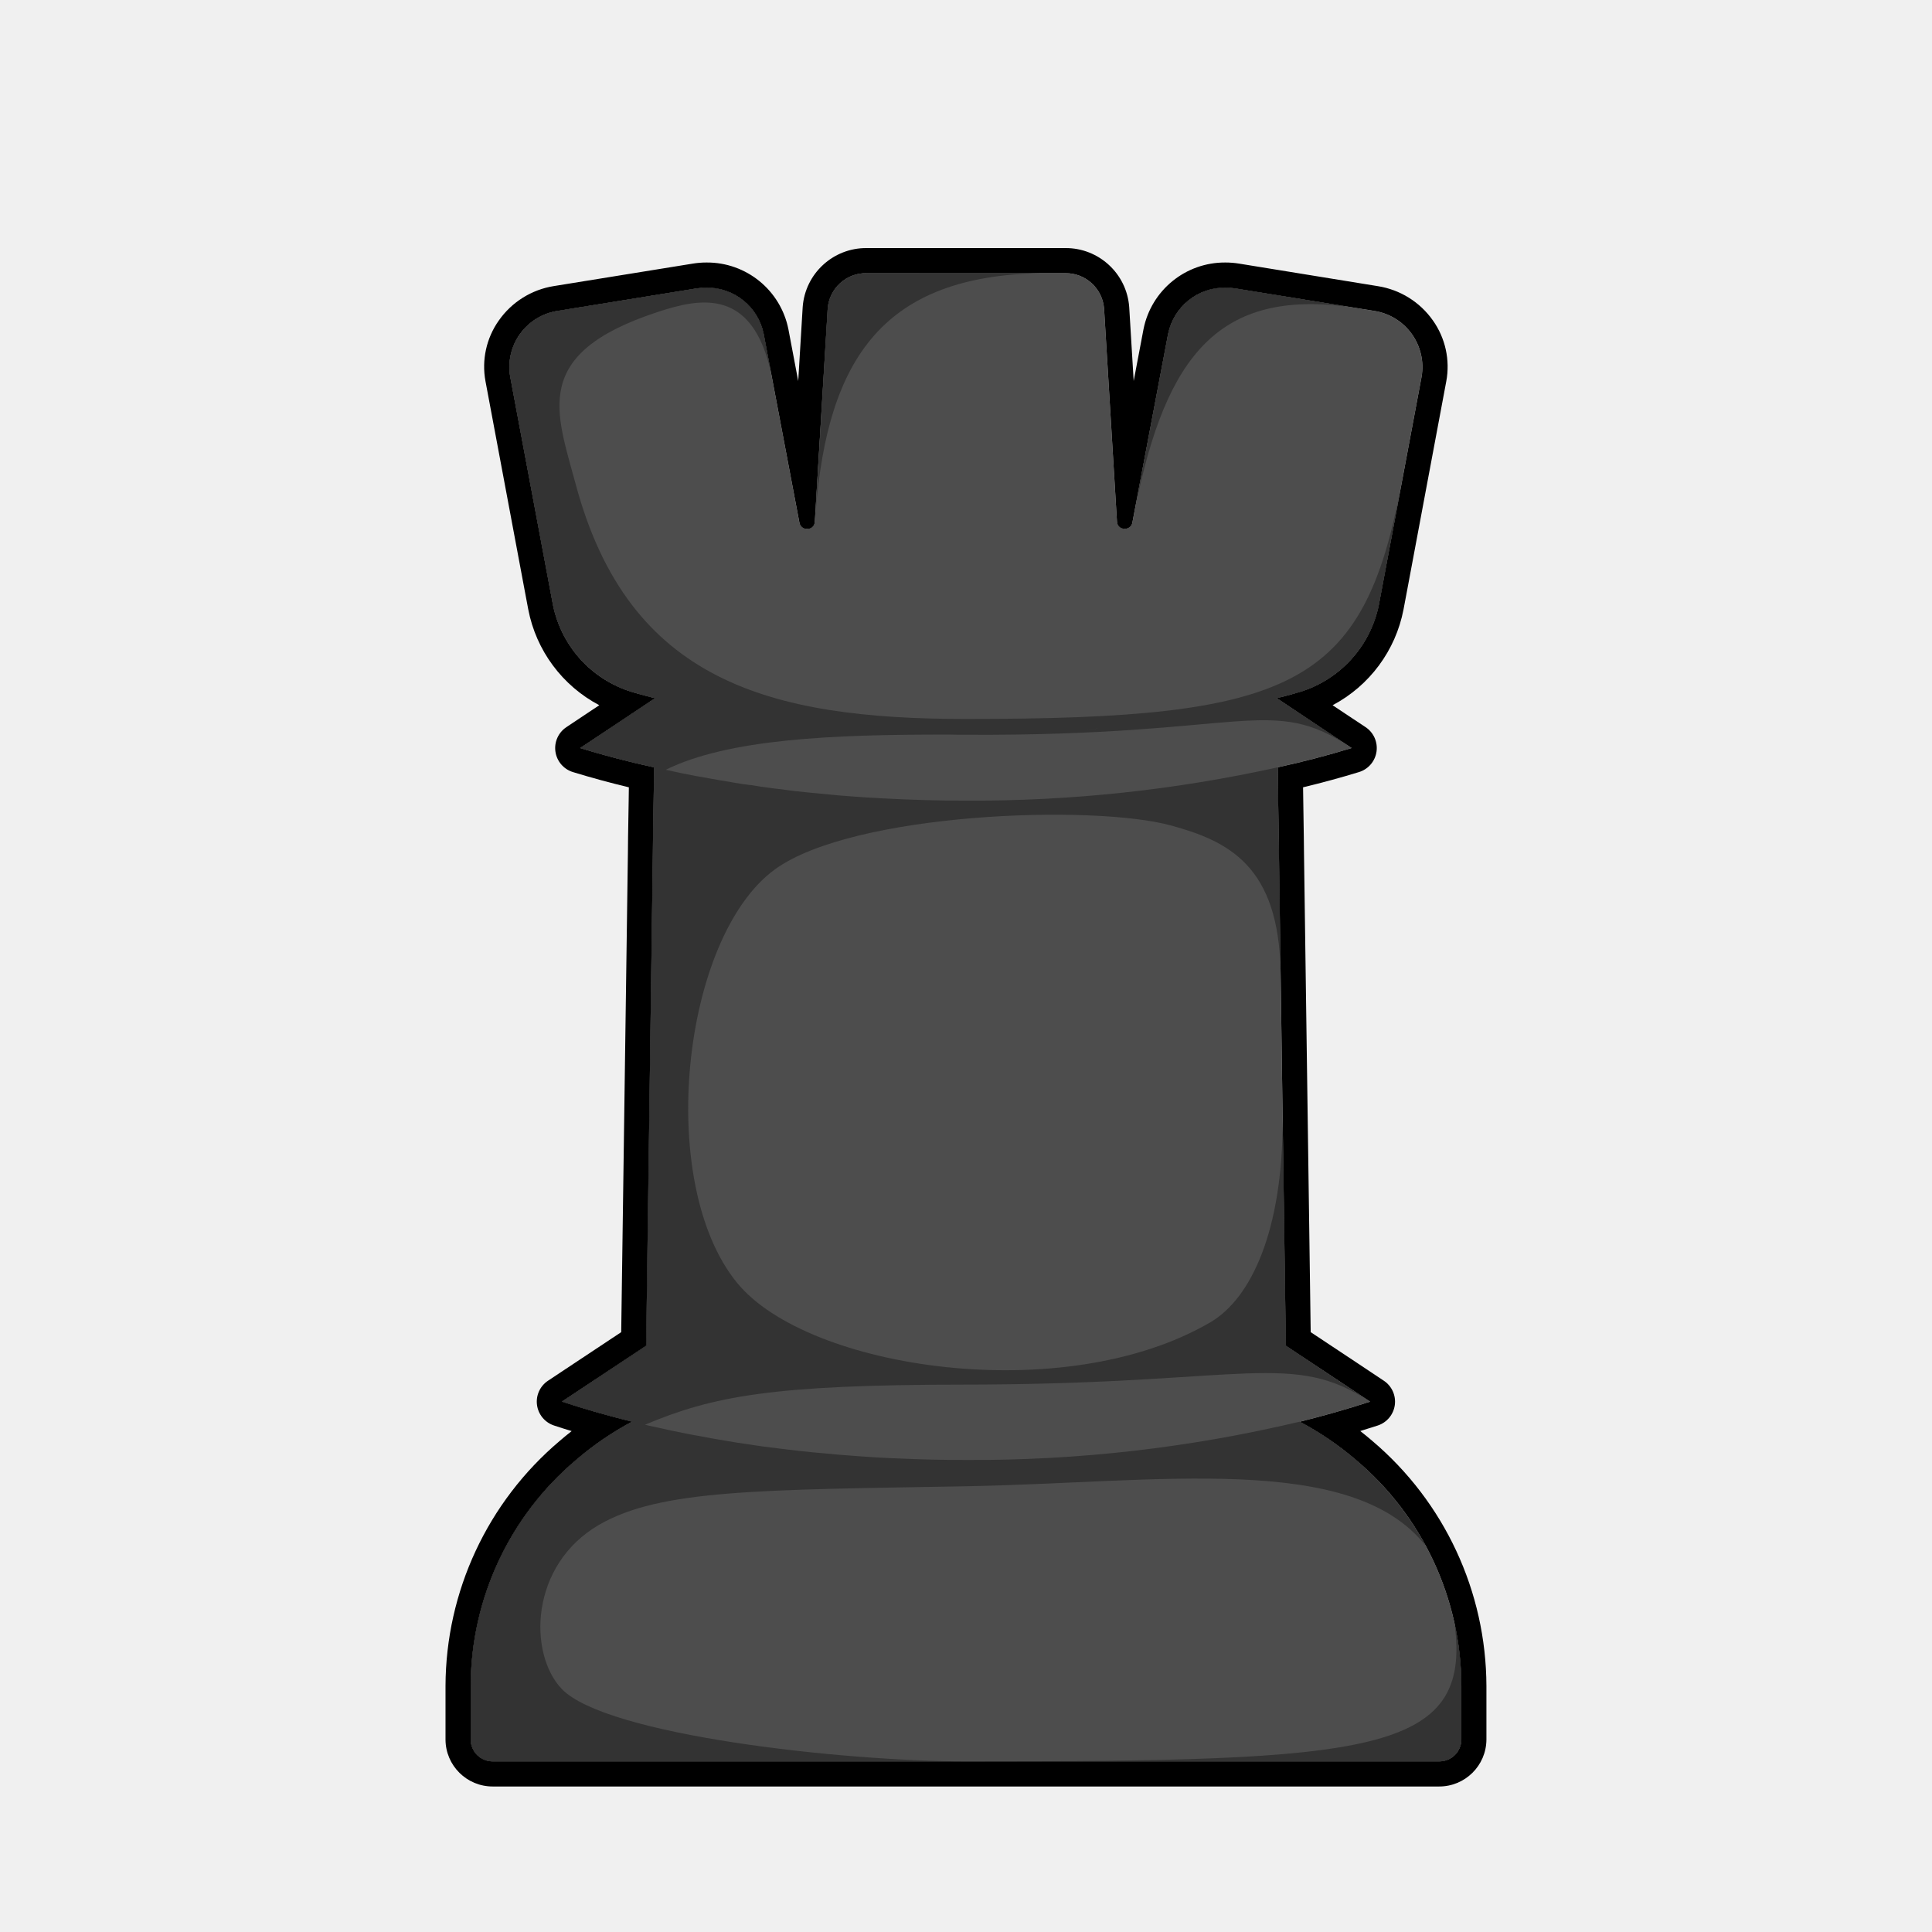
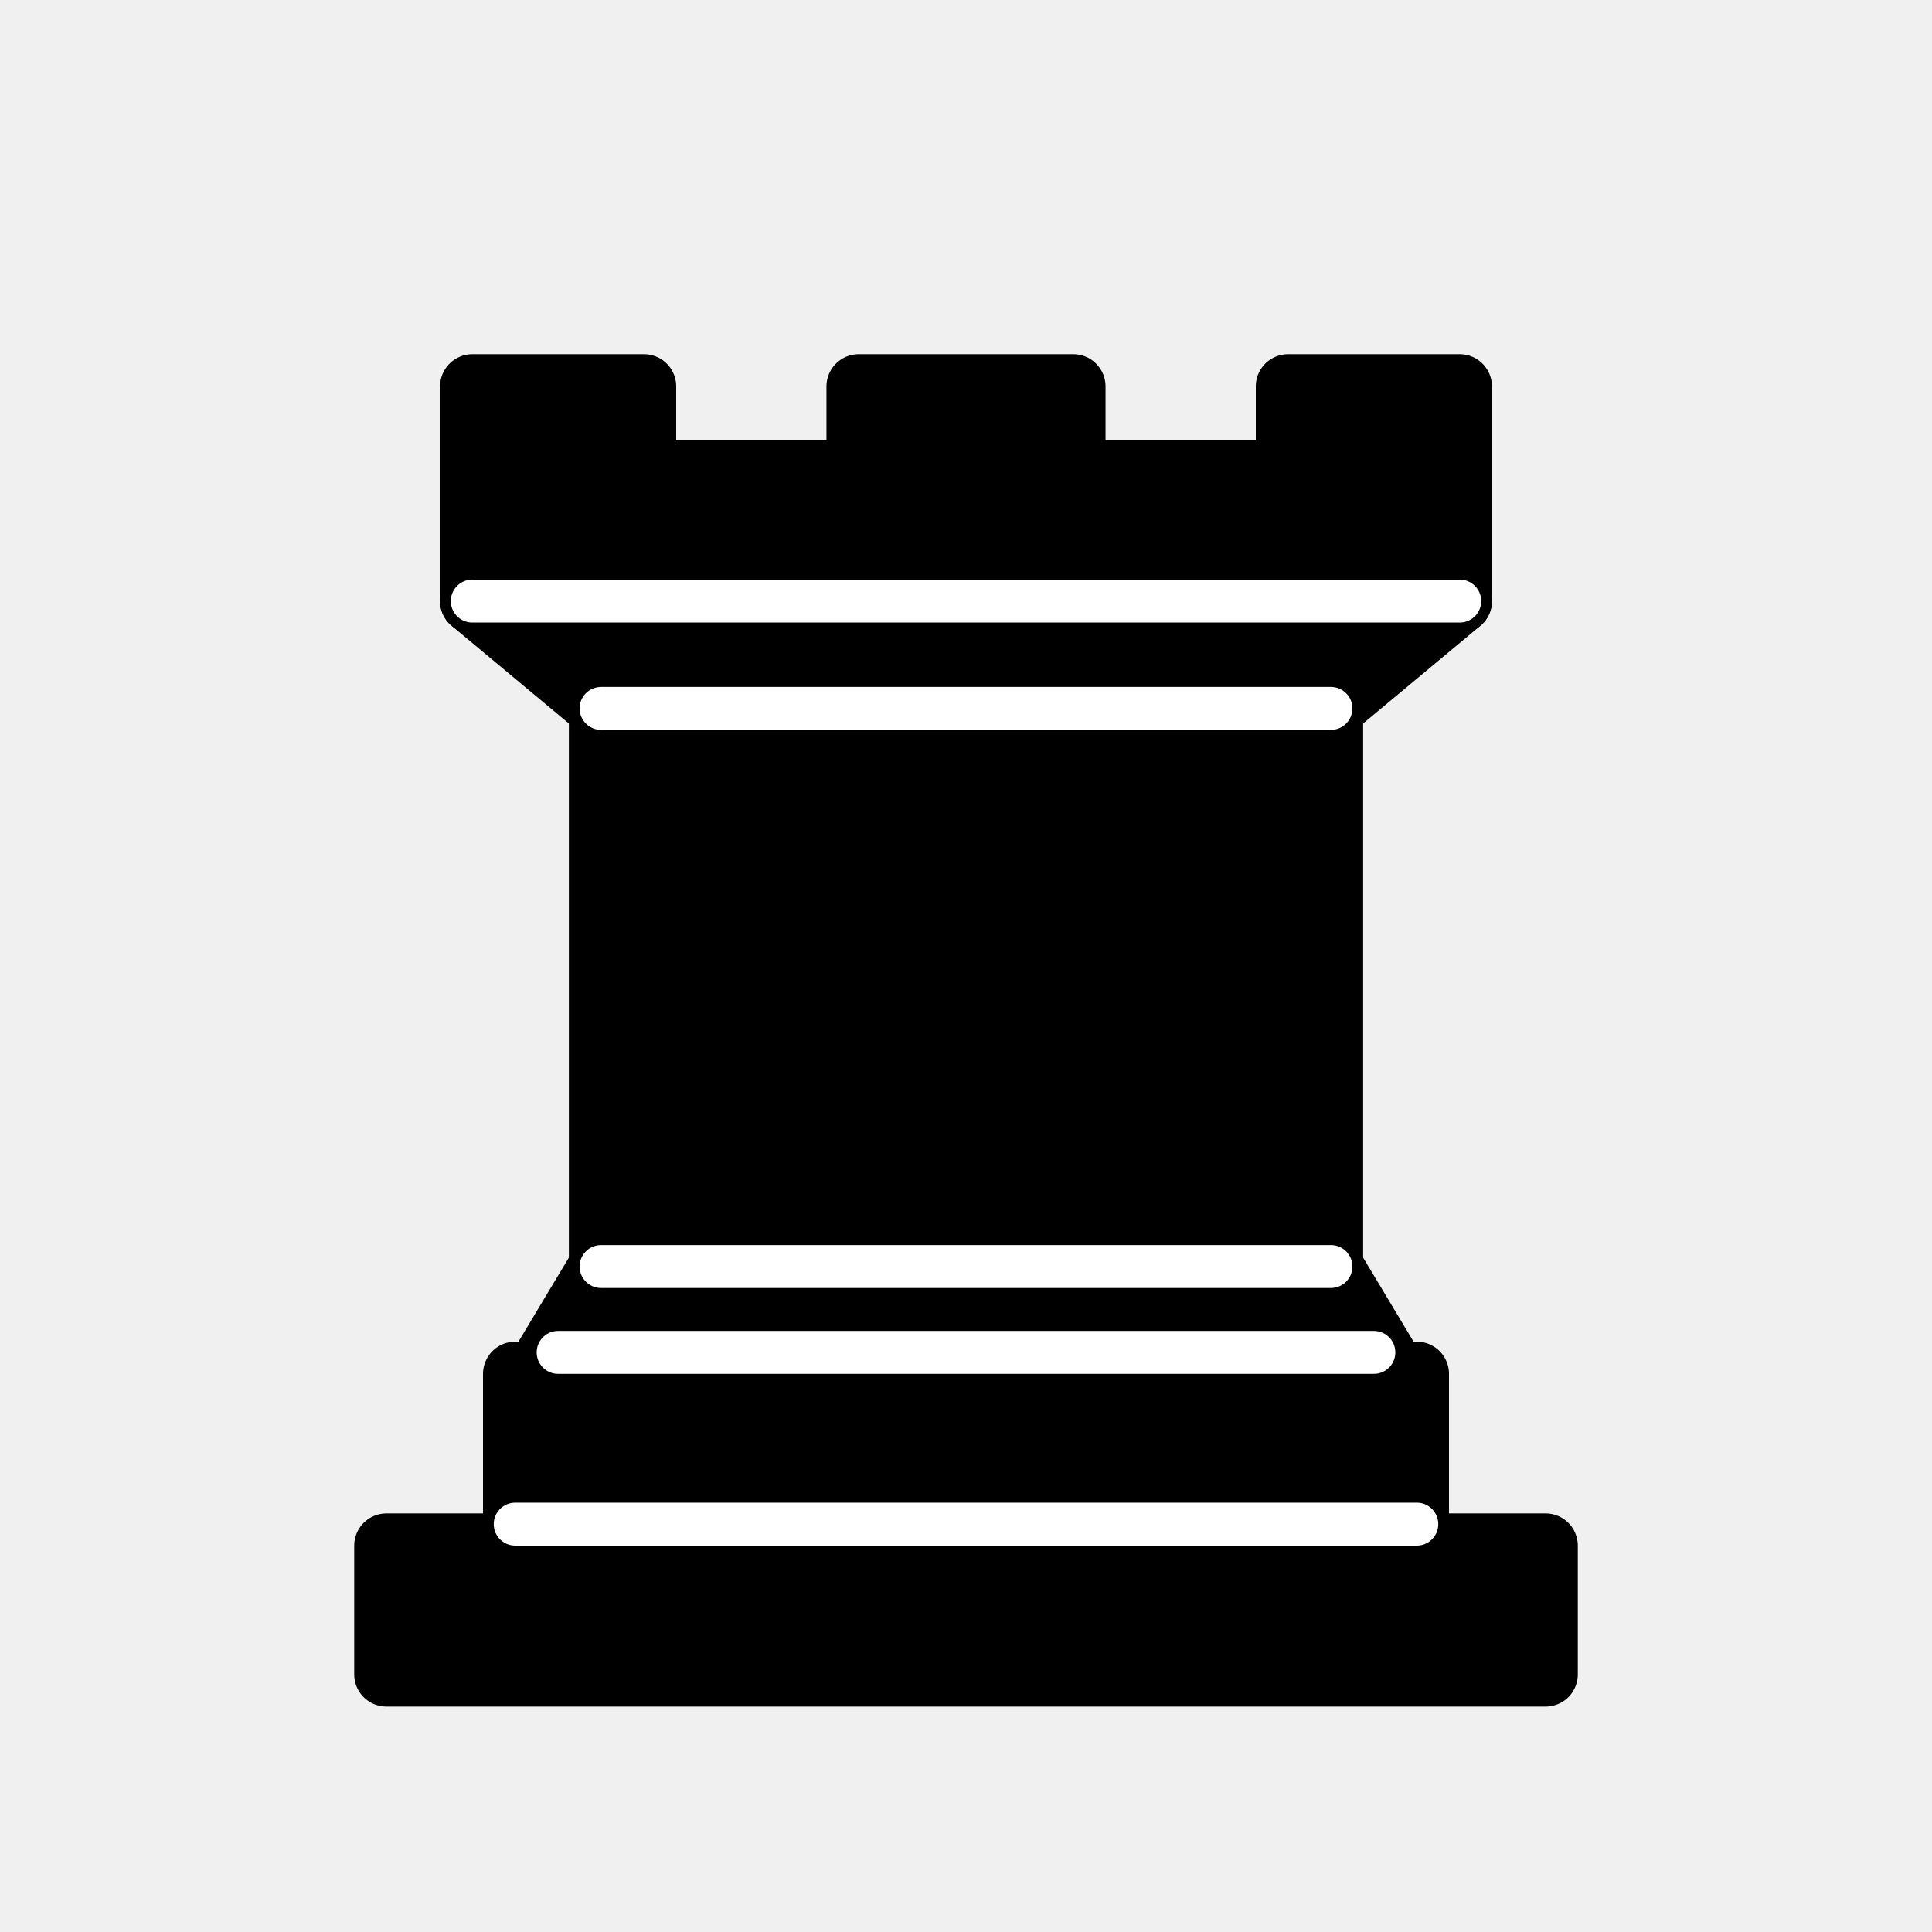
- <svg xmlns="http://www.w3.org/2000/svg" id="Layer_1" data-name="Layer 1" viewBox="2.31 2.31 115.38 115.38">
-   <g>
-     <path d="M89.584,103v3.2a1.318,1.318,0,0,1-1.337,1.3h-56.5a1.309,1.309,0,0,1-1.327-1.3V103a17.7,17.7,0,0,1,6.293-13.5,18.034,18.034,0,0,1,3.35-2.286c-1.448-.36-2.849-.756-4.195-1.2L37.4,85l3.5-2.322v-.009L41.3,53.257v-.009l.01-.909.038-2.214.027-1.989c-1.531-.333-3.007-.72-4.418-1.152l1.206-.8,3.268-2.178c-.372-.09-.733-.189-1.086-.288a.035.035,0,0,0-.028-.009,6.863,6.863,0,0,1-4.984-5.283L35.1,37.192l-2.32-12.384a3.391,3.391,0,0,1,2.849-3.933l8.288-1.341a3.477,3.477,0,0,1,4,2.718l2.134,11.277a.466.466,0,0,0,.919-.054l.77-12.735a2.291,2.291,0,0,1,2.32-2.115H65.926a2.291,2.291,0,0,1,2.32,2.115l.771,12.726a.466.466,0,0,0,.919.054L72.07,22.252a3.477,3.477,0,0,1,4-2.718l8.288,1.341a3.393,3.393,0,0,1,2.849,3.933l-2.32,12.384-.232,1.233a6.863,6.863,0,0,1-4.984,5.283.034.034,0,0,0-.028.009c-.353.1-.715.2-1.086.288l3.267,2.178,1.207.8q-2.117.648-4.419,1.152l.028,1.989.038,2.214.009.909v.009L79.1,82.669v.009L82.6,85l1.532,1.017c-1.346.441-2.747.837-4.2,1.2a18.075,18.075,0,0,1,3.36,2.286A17.7,17.7,0,0,1,89.584,103Z" fill="#4d4d4d" />
-     <g>
-       <path d="M83.005,20.659C75.1,19.534,71.952,23.566,70.124,32.566l1.949-10.314a3.471,3.471,0,0,1,4-2.718Z" fill="#333" />
-       <path d="M83.283,89.5a17.807,17.807,0,0,0-3.359-2.286A84.144,84.144,0,0,1,59.991,89.5c-1.355,0-2.691-.027-4.009-.09-.334-.009-.668-.027-1-.045-.251-.009-.492-.027-.733-.045-.427-.027-.845-.054-1.263-.09-.454-.027-.909-.072-1.354-.117-.557-.045-1.114-.1-1.661-.162-.715-.081-1.43-.171-2.126-.261-.259-.036-.519-.072-.779-.117q-.7-.094-1.392-.216c-.594-.1-1.179-.2-1.754-.315-.213-.036-.417-.072-.631-.117-.575-.108-1.141-.234-1.7-.36-.26-.054-.511-.108-.761-.171C44.892,85.693,48.391,85,59.991,85c.445,0,.872,0,1.3-.009,15.386-.1,18.281-2,22.828,1.026L82.587,85,79.1,82.678v-.009L78.912,69.25C78.9,75.793,77.047,79.834,74.6,81.274c-8.741,5.112-24.072,2.808-28.275-2.358-4.882-5.976-3.3-20.637,2.264-24.687,4.677-3.393,18.986-3.9,23.663-2.619,3.378.927,6.45,2.376,6.533,8.784l-.092-7.137v-.009l-.019-.909-.028-2.214-.037-1.989a84.3,84.3,0,0,1-18.615,1.989q-2.507,0-4.946-.135c-.715-.036-1.411-.081-2.107-.135-.39-.027-.761-.063-1.141-.1l-1.132-.108c-.567-.054-1.133-.117-1.689-.2-.251-.027-.5-.054-.743-.09-.343-.045-.677-.09-1.011-.153-.056-.009-.121-.009-.177-.018-.361-.045-.714-.1-1.067-.162a.034.034,0,0,0-.028-.009c-.408-.063-.816-.135-1.215-.207L44,48.676c-.019,0-.047-.009-.065-.009-.631-.117-1.253-.243-1.866-.387,3.74-1.836,9.9-2.115,16.964-2.1.315.009.631.009.956.009,16.75.1,18.188-2.466,23.041.792l-1.206-.8L78.55,44.005c.381-.09.733-.189,1.086-.288.009-.009.019-.009.037-.009a6.874,6.874,0,0,0,4.983-5.283l.232-1.233L86,31.225c-2.264,12.087-6.431,14.022-26,14.022-11.776,0-20.146-2.268-23.3-13.986-1.178-4.383-2.709-7.821,4.872-10.314,2.626-.873,5.689-1.431,6.8,3.69l-.454-2.385a3.471,3.471,0,0,0-4-2.718l-8.287,1.341a3.393,3.393,0,0,0-2.849,3.933L35.1,37.192l.232,1.233a6.889,6.889,0,0,0,4.984,5.283.058.058,0,0,1,.037.009c.352.1.705.2,1.076.288l-3.266,2.178-1.207.8c1.42.432,2.886.819,4.417,1.152l-.027,1.989-.038,2.214-.009.909v.009l-.408,29.412v.009L37.4,85l-1.541,1.017q2.033.662,4.2,1.2A18.068,18.068,0,0,0,36.708,89.5,17.7,17.7,0,0,0,30.416,103v3.2a1.315,1.315,0,0,0,1.327,1.3H60c-7.359,0-21.473-1.557-24.137-4.32-2.013-2.1-1.93-7.4,2.227-9.81,3.657-2.124,9.661-2.079,21.9-2.3,11.516-.207,23.014-2.061,27.449,3.537A18.033,18.033,0,0,0,83.283,89.5ZM67.916,45.814c-.112.018-.214.027-.325.036l-.362.027C67.461,45.859,67.684,45.841,67.916,45.814Z" fill="#333" />
-       <path d="M89.584,103v3.2a1.326,1.326,0,0,1-1.346,1.3H60c24.23,0,30.224-.441,29.176-8.235A17.147,17.147,0,0,1,89.584,103Z" fill="#333" />
-       <path d="M64.51,18.625c-9.363.144-12.778,4.986-13.493,14.319l.724-12.2a2.3,2.3,0,0,1,2.32-2.115Z" fill="#333" />
-     </g>
-     <path d="M65.926,18.625a2.291,2.291,0,0,1,2.32,2.115l.771,12.726a.441.441,0,0,0,.461.423.45.45,0,0,0,.458-.369L72.07,22.252a3.459,3.459,0,0,1,3.421-2.765,3.559,3.559,0,0,1,.579.047l8.289,1.341a3.392,3.392,0,0,1,2.849,3.933l-2.32,12.384-.232,1.233a6.863,6.863,0,0,1-4.984,5.283.034.034,0,0,0-.028.009c-.353.1-.715.2-1.086.288l3.267,2.178,1.206.8c-1.41.432-2.886.819-4.417,1.152l.027,1.989.038,2.214.009.909v.009L79.1,82.669v.009L82.6,85l1.532,1.017c-1.346.441-2.748.837-4.2,1.2a18.075,18.075,0,0,1,3.36,2.286A17.7,17.7,0,0,1,89.584,103v3.2a1.317,1.317,0,0,1-1.337,1.3h-56.5a1.309,1.309,0,0,1-1.327-1.3V103a17.7,17.7,0,0,1,6.293-13.5,18.034,18.034,0,0,1,3.35-2.286c-1.448-.36-2.849-.756-4.195-1.2L37.4,85l3.5-2.322v-.009L41.3,53.257v-.009l.009-.909.037-2.214.028-1.989c-1.531-.333-3.007-.72-4.418-1.152l1.207-.8,3.267-2.178c-.371-.09-.733-.189-1.086-.288a.035.035,0,0,0-.028-.009,6.861,6.861,0,0,1-4.984-5.283L35.1,37.192l-2.32-12.384a3.391,3.391,0,0,1,2.849-3.933l8.288-1.341a3.581,3.581,0,0,1,.58-.047,3.458,3.458,0,0,1,3.42,2.765l2.135,11.277a.449.449,0,0,0,.457.369.442.442,0,0,0,.462-.423l.77-12.735a2.292,2.292,0,0,1,2.321-2.115H65.926m0-1.5H54.065a3.8,3.8,0,0,0-3.818,3.521l-.267,4.421-.586-3.094A4.952,4.952,0,0,0,44.5,17.987a5.024,5.024,0,0,0-.821.067l-8.287,1.34a4.965,4.965,0,0,0-3.288,2.05,4.77,4.77,0,0,0-.8,3.637l2.321,12.387.232,1.234A8.224,8.224,0,0,0,38.1,44.426l-.764.509-1.2.8a1.5,1.5,0,0,0,.39,2.684c1.088.333,2.207.638,3.34.91l-.011.776-.037,2.21-.009.919-.4,28.633-2.84,1.884-1.532,1.017a1.5,1.5,0,0,0,.363,2.675q.513.17,1.05.332-.368.288-.719.591A19.246,19.246,0,0,0,28.916,103v3.2a2.815,2.815,0,0,0,2.827,2.8h56.5a2.819,2.819,0,0,0,2.837-2.8V103a19.254,19.254,0,0,0-6.819-14.641q-.348-.3-.715-.587.534-.162,1.044-.33a1.5,1.5,0,0,0,.362-2.675L83.425,83.75l-2.84-1.884-.4-28.63-.01-.912L80.141,50.1l-.011-.772c1.134-.272,2.253-.577,3.341-.91a1.5,1.5,0,0,0,.39-2.684l-1.206-.8-.762-.507a8.226,8.226,0,0,0,4.236-5.721l.233-1.236,2.32-12.385a4.774,4.774,0,0,0-.8-3.64A4.963,4.963,0,0,0,84.6,19.4L76.31,18.053a5.1,5.1,0,0,0-.819-.066A4.952,4.952,0,0,0,70.6,21.972l-.586,3.092-.267-4.415a3.8,3.8,0,0,0-3.818-3.524Z" />
+ <svg xmlns="http://www.w3.org/2000/svg" version="1.1" viewBox="0 0 45 45" width="100%" height="100%">
+   <g style="opacity:1;fill:#000000;fill-opacity:1;fill-rule:evenodd;stroke:#000000;stroke-width:1.5;stroke-linecap:round;stroke-linejoin:round;stroke-miterlimit:4;stroke-dasharray:none;stroke-opacity:1">
+     <path d="M 9,39 L 36,39 L 36,36 L 9,36 L 9,39 z " style="stroke-linecap:butt" />
+     <path d="M 12.5,32 L 14,29.5 L 31,29.5 L 32.5,32 L 12.5,32 z " style="stroke-linecap:butt" />
+     <path d="M 12,36 L 12,32 L 33,32 L 33,36 L 12,36 z " style="stroke-linecap:butt" />
+     <path d="M 14,29.5 L 14,16.5 L 31,16.5 L 31,29.5 L 14,29.5 z " style="stroke-linecap:butt;stroke-linejoin:miter" />
+     <path d="M 14,16.5 L 11,14 L 34,14 L 31,16.5 L 14,16.5 z " style="stroke-linecap:butt" />
+     <path d="M 11,14 L 11,9 L 15,9 L 15,11 L 20,11 L 20,9 L 25,9 L 25,11 L 30,11 L 30,9 L 34,9 L 34,14 L 11,14 z " style="stroke-linecap:butt" />
+     <path d="M 12,35.5 L 33,35.5 L 33,35.5" style="fill:none;stroke:#ffffff;stroke-width:1;stroke-linejoin:miter" />
+     <path d="M 13,31.5 L 32,31.5" style="fill:none;stroke:#ffffff;stroke-width:1;stroke-linejoin:miter" />
+     <path d="M 14,29.5 L 31,29.5" style="fill:none;stroke:#ffffff;stroke-width:1;stroke-linejoin:miter" />
+     <path d="M 14,16.5 L 31,16.5" style="fill:none;stroke:#ffffff;stroke-width:1;stroke-linejoin:miter" />
+     <path d="M 11,14 L 34,14" style="fill:none;stroke:#ffffff;stroke-width:1;stroke-linejoin:miter" />
  </g>
</svg>
